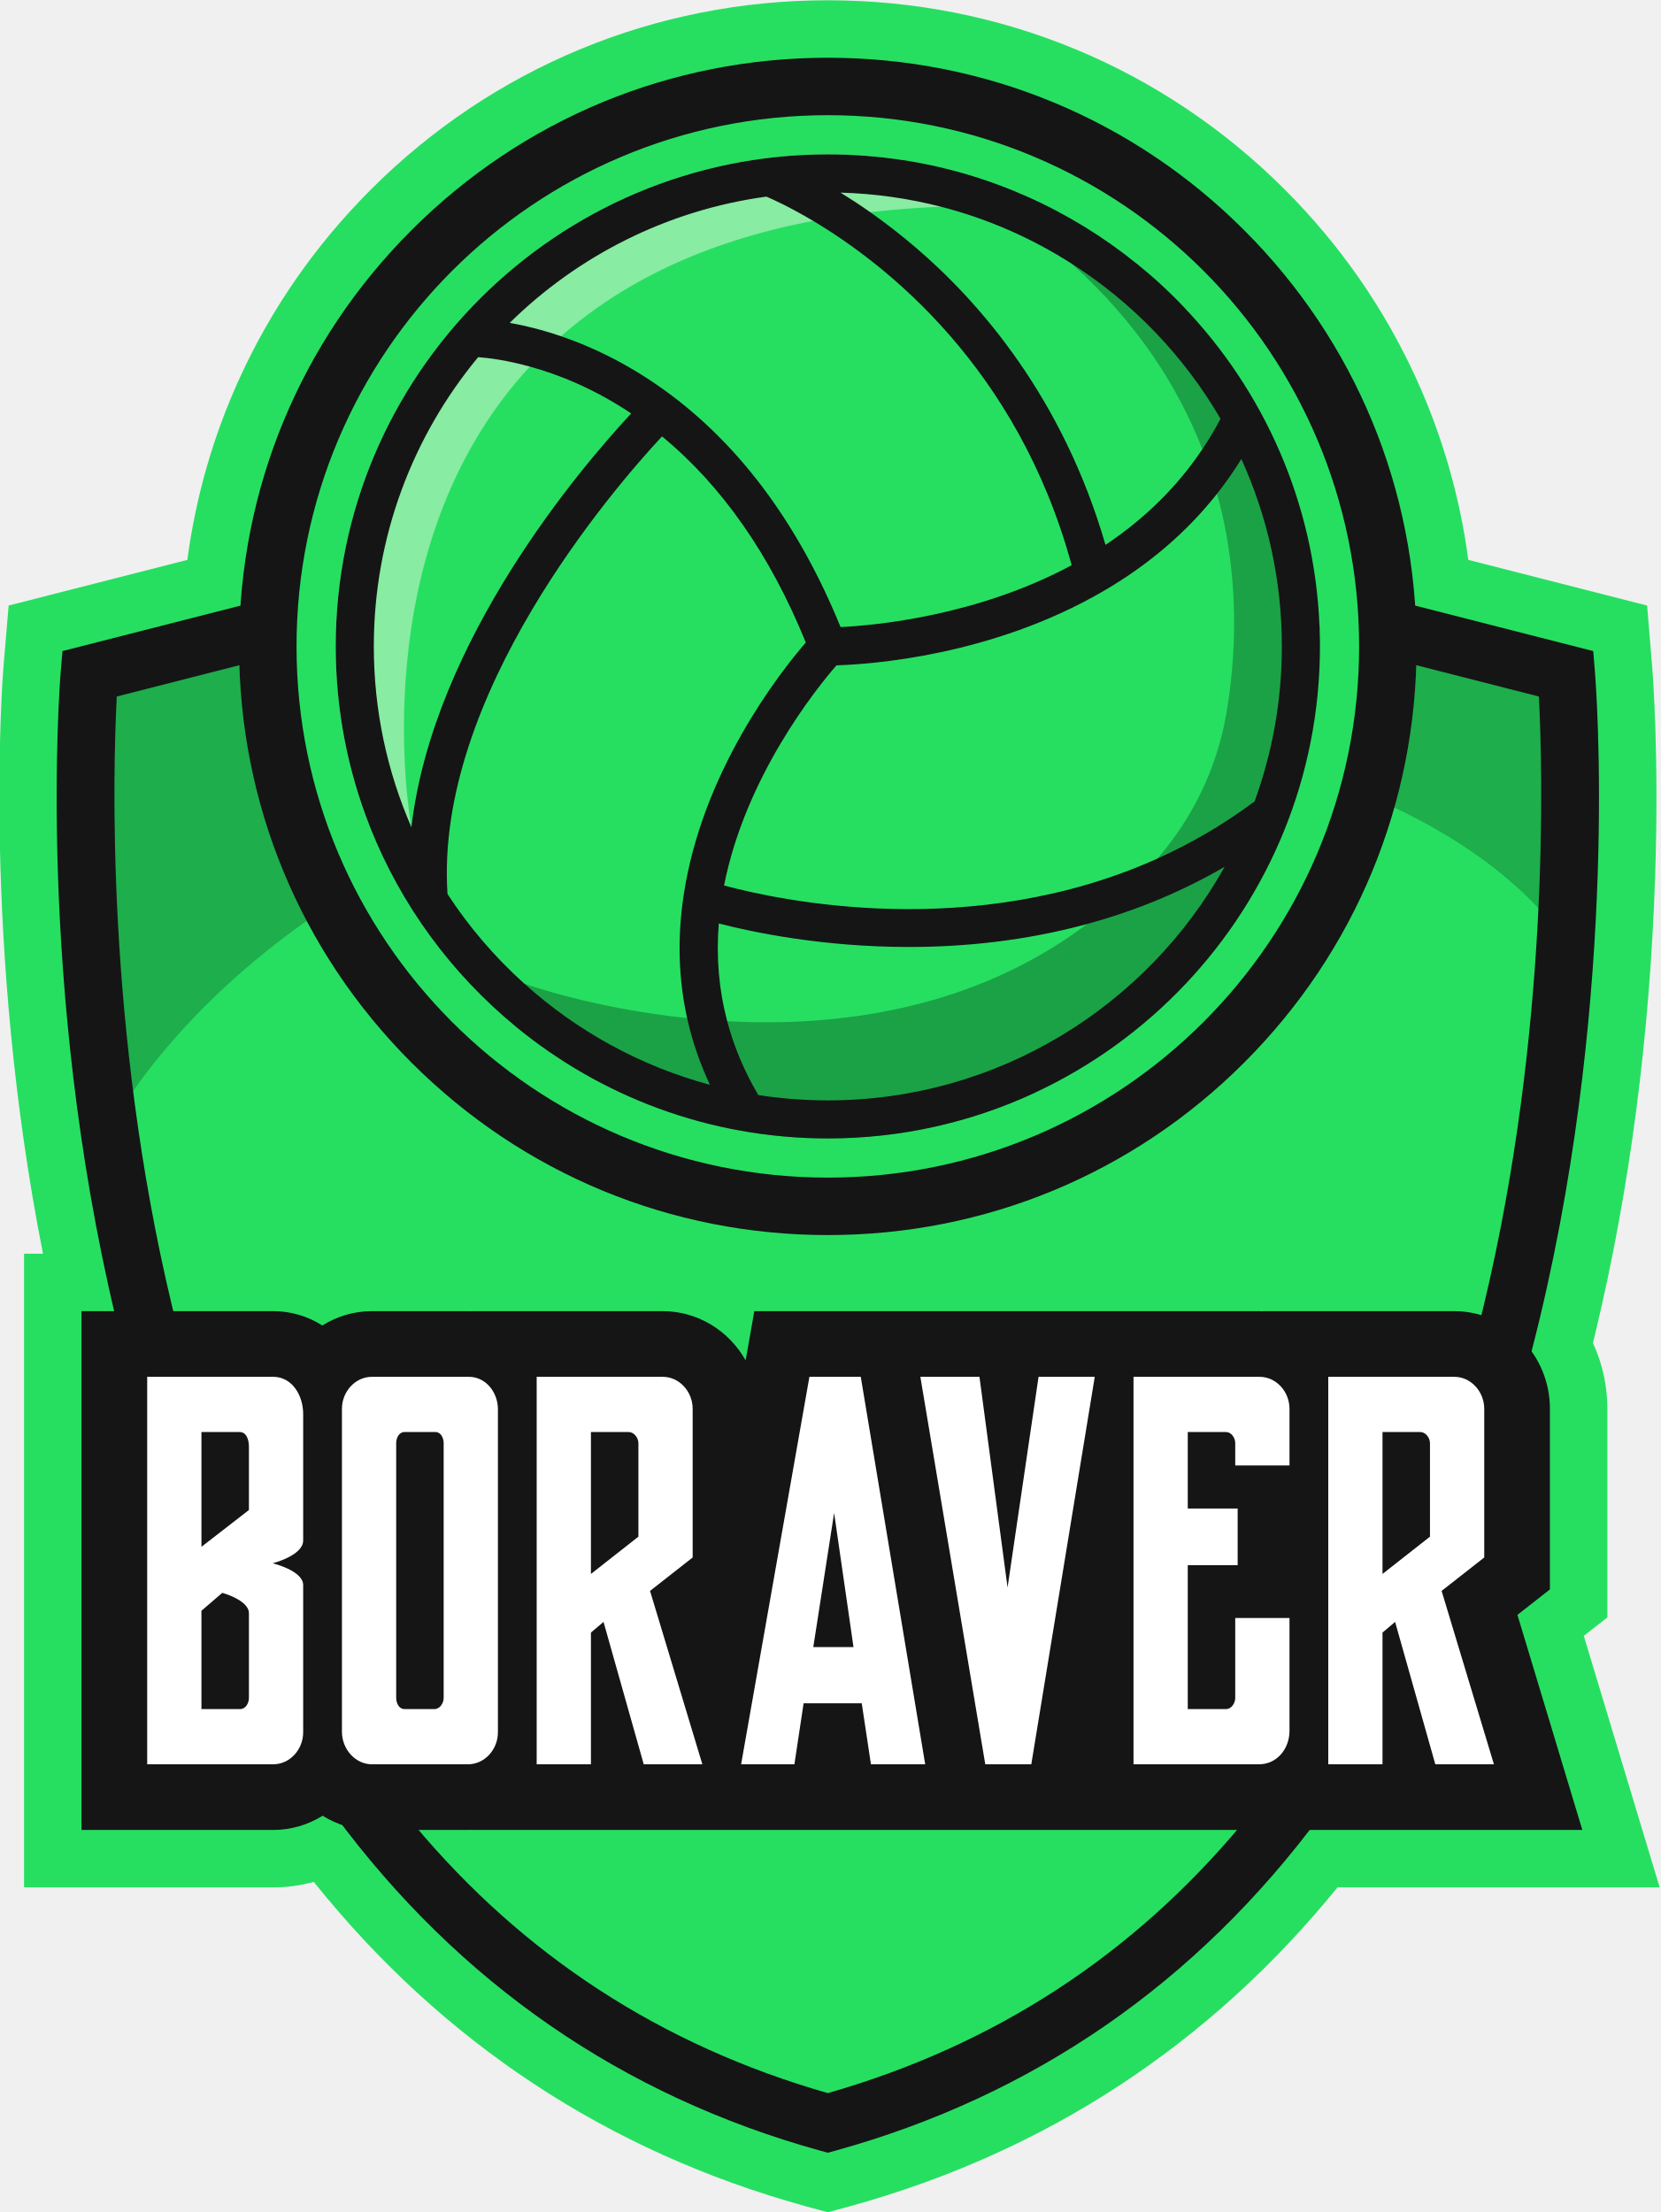
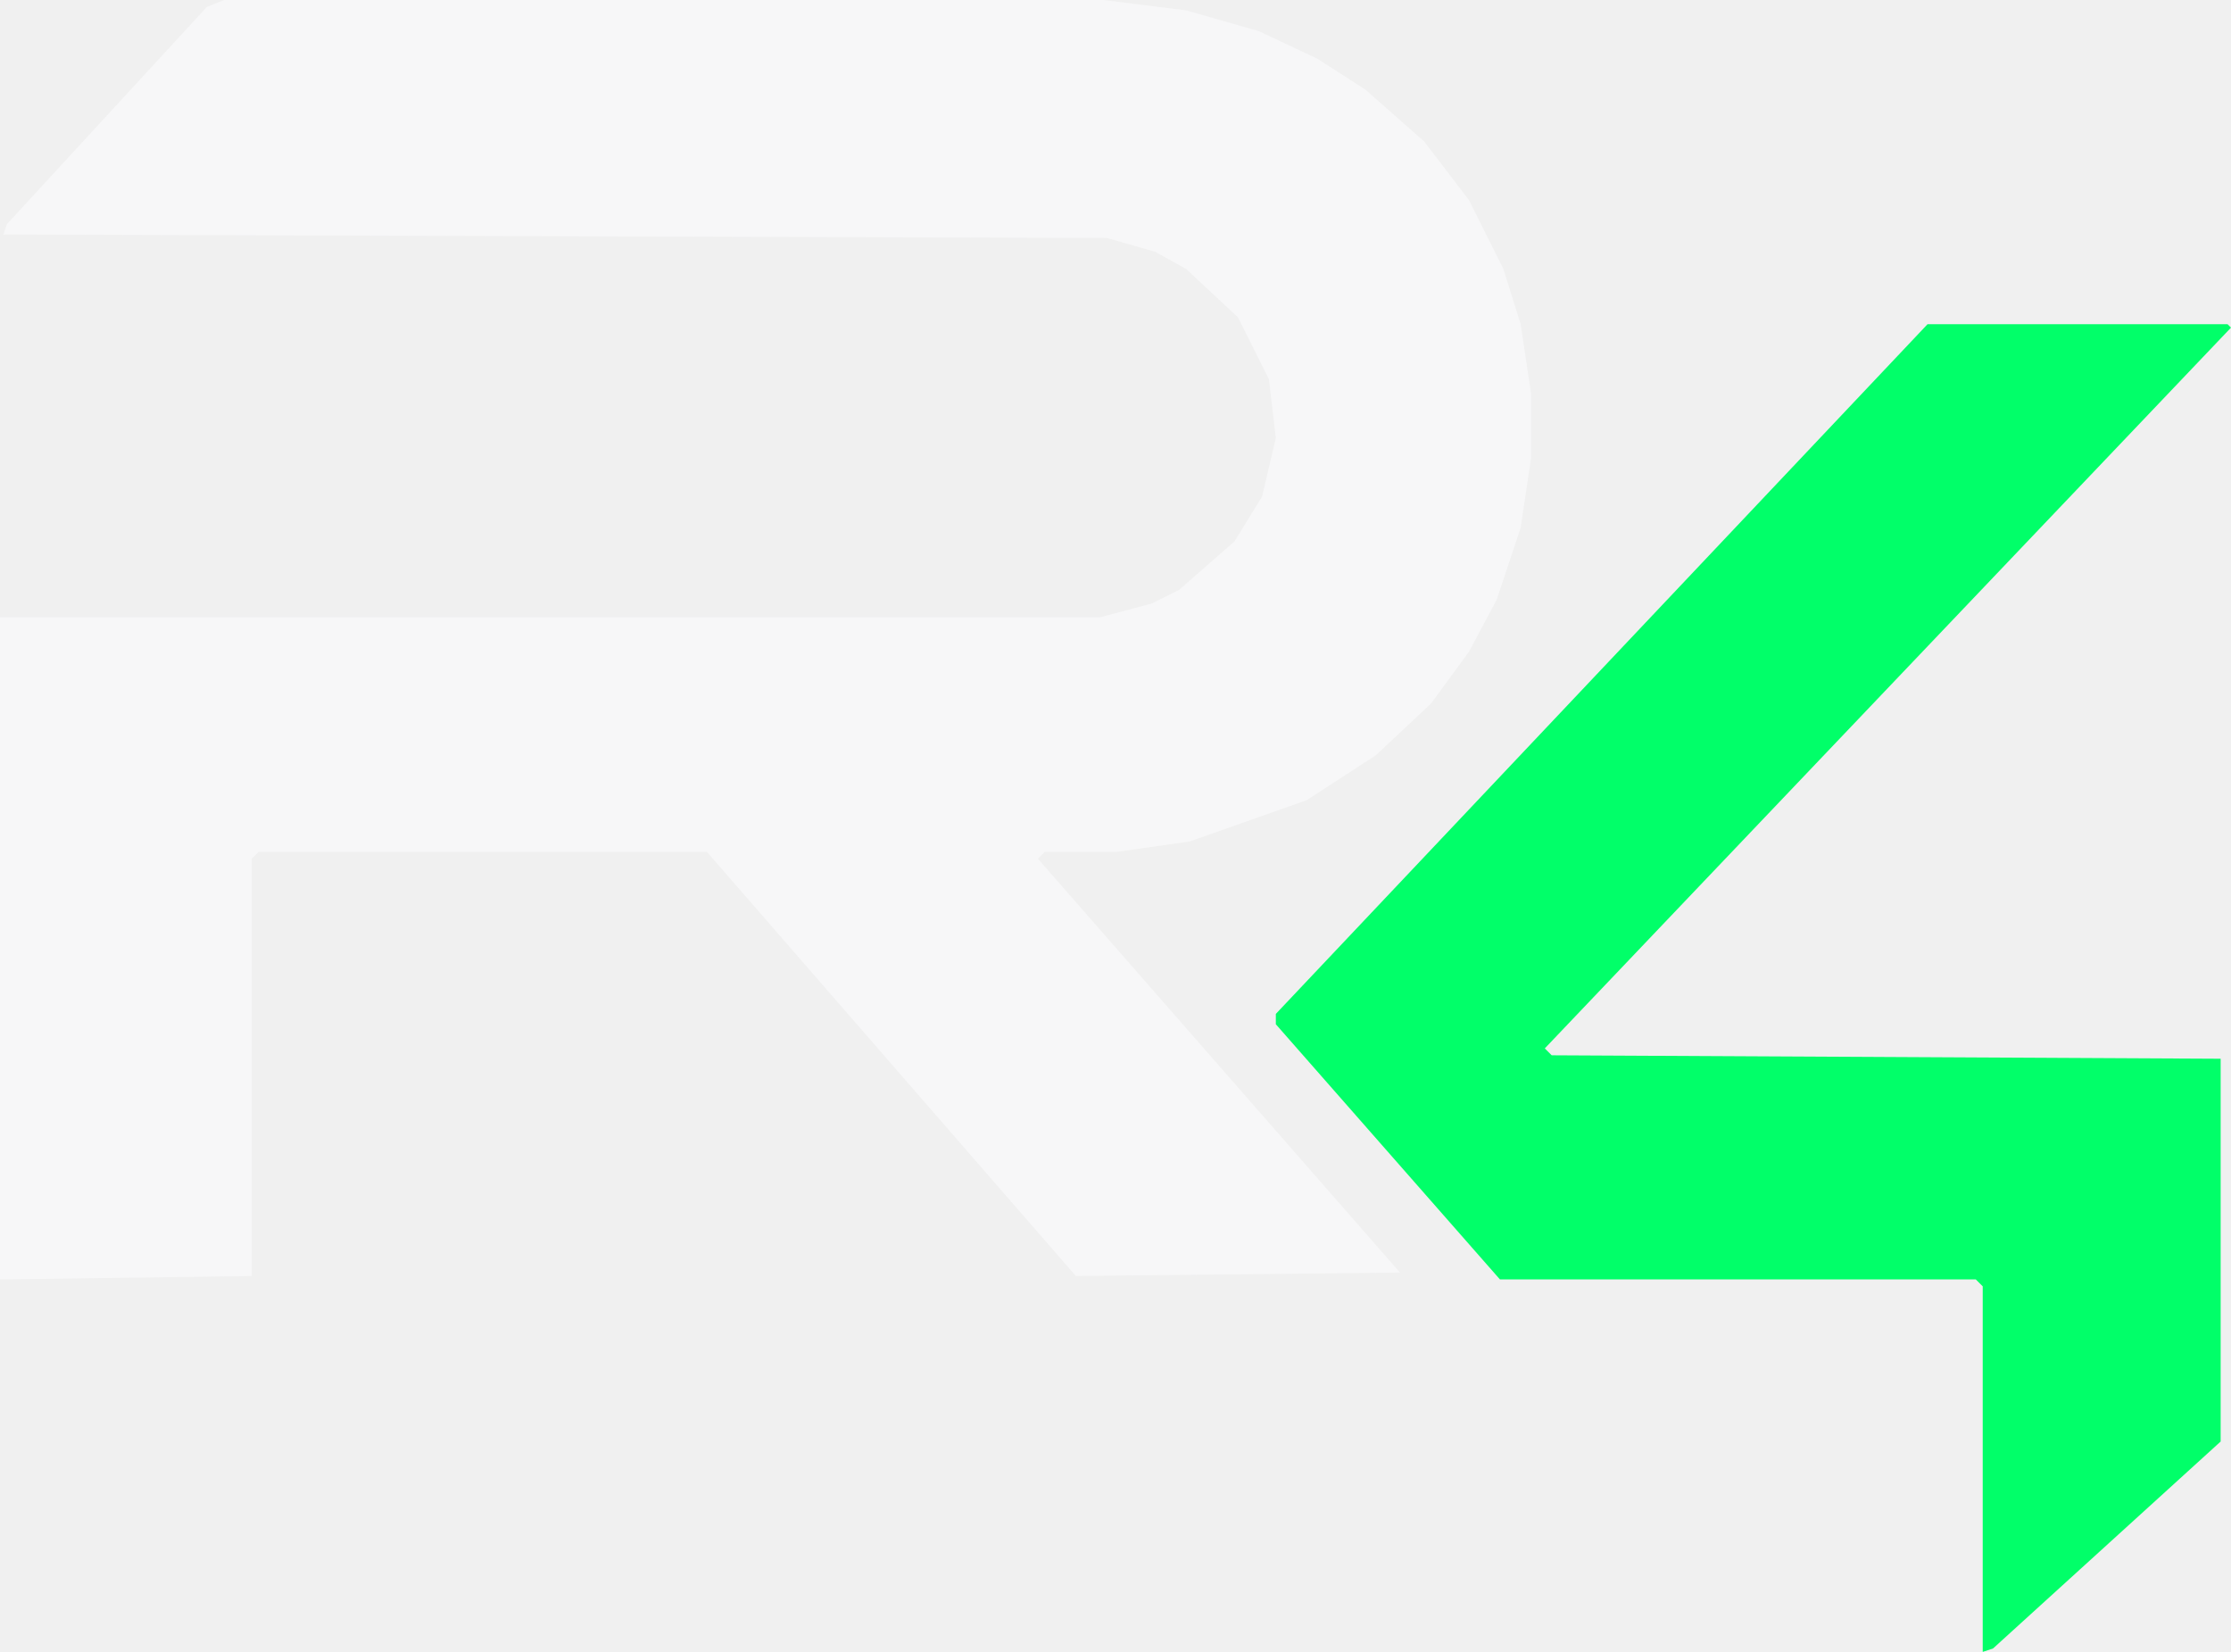
- <svg xmlns="http://www.w3.org/2000/svg" xml:space="preserve" width="71.911mm" height="95.818mm" version="1.1" style="shape-rendering:geometricPrecision; text-rendering:geometricPrecision; image-rendering:optimizeQuality; fill-rule:evenodd; clip-rule:evenodd" viewBox="0 0 7191.1 9581.8">
+ <svg xmlns="http://www.w3.org/2000/svg" xml:space="preserve" width="180mm" height="133.261mm" version="1.1" style="shape-rendering:geometricPrecision; text-rendering:geometricPrecision; image-rendering:optimizeQuality; fill-rule:evenodd; clip-rule:evenodd" viewBox="0 0 18000 13326.1">
  <defs>
    <style type="text/css">
   
-     .fil2 {fill:#151516;fill-rule:nonzero}
-     .fil3 {fill:#1BA246;fill-rule:nonzero}
-     .fil1 {fill:#1EAE4C;fill-rule:nonzero}
-     .fil0 {fill:#26DF61;fill-rule:nonzero}
-     .fil4 {fill:#88ECA3;fill-rule:nonzero}
-     .fil5 {fill:white;fill-rule:nonzero}
+     .fil0 {fill:#F7F7F8}
+     .fil1 {fill:#01FF69}
   
  </style>
  </defs>
  <g id="Camada_x0020_1">
-     <g id="_2387094578032">
-       <path class="fil0" d="M7091.54 7855.03l-231.92 -768.84 6.81 -5.35 95.3 -74.74 0 -121.1 0 -782.56c0,-99.64 -21.4,-196.28 -62.59,-284.85 4.34,-17.51 8.47,-34.52 12.45,-51.18 147.81,-618.53 234.3,-1281.84 257.05,-1971.52 17.1,-517.97 -9.73,-868.35 -12.84,-906.59l-7.31 -88.47 -14.6 -176.74 -171.83 -43.9 -602.68 -153.96c-36.11,-271.72 -111.44,-534.61 -224.75,-783.71 -138.63,-304.78 -330.46,-580.84 -570.15,-820.54 -528.63,-528.63 -1231.48,-819.76 -1979.07,-819.76 -747.59,0 -1450.44,291.13 -1979.07,819.76 -239.7,239.7 -431.53,515.77 -570.16,820.56 -113.31,249.1 -188.64,512.01 -224.74,783.72l-602.5 153.94 -171.46 43.79 -14.93 176.34 -7.46 88.17c-4.29,52.61 -93.47,1203.98 171.05,2543.17l-81.95 0 0 248.88 0 2247.37 0 248.86 248.88 0 829.94 0c59.75,0 118.9,-8.15 175.89,-24.03 556.76,695.04 1271.67,1167.13 2126.8,1404.1l0.5 0.15 0.5 0.14 33.25 9.06 65.46 17.84 65.46 -17.84 33.24 -9.06 0.5 -0.14 0.5 -0.15c845.19,-234.21 1553.69,-698.24 2107.73,-1380.07l1060.43 0 335.03 0 -96.76 -320.75z" />
-       <path class="fil0" d="M6426 5656.64c-443.71,1850.4 -1399.4,2997.54 -2840.58,3410.15 -1441.17,-412.61 -2396.86,-1559.75 -2840.57,-3410.15 -287.46,-1198.52 -255.64,-2323.27 -239.11,-2639.52l3079.68 -786.81 3079.68 786.81c16.53,316.25 48.36,1441 -239.1,2639.52z" />
-       <path class="fil1" d="M474.36 4890.6c0,0 1047.25,-2110.38 4814.45,-1638.35 0,0 1025.93,173.06 1493.34,826.35l0 -1035.13 -3195.19 -941.56 -3198.27 816.98 85.67 1971.71z" />
-       <path class="fil2" d="M3585.42 9066.79c-1441.17,-412.61 -2396.86,-1559.75 -2840.57,-3410.15 -287.46,-1198.52 -255.63,-2323.27 -239.1,-2639.52l3079.67 -786.81 3079.69 786.81c16.52,316.25 48.34,1441 -239.11,2639.52 -443.71,1850.4 -1399.4,2997.54 -2840.58,3410.15zm3322.33 -6158.3l-7.28 -88.16 -3315.05 -846.9 -3314.86 846.9 -7.47 88.16c-4.44,54.58 -107.37,1353.9 238.21,2800.05 204.26,854.36 523.89,1579.67 950,2155.63 537.04,725.84 1243.85,1214.35 2100.88,1451.85l33.24 9.06 33.25 -9.06c857.03,-237.5 1563.83,-726.01 2101.05,-1451.85 426.11,-575.96 745.57,-1301.27 949.83,-2155.63 345.58,-1446.15 242.65,-2745.47 238.2,-2800.05z" />
-       <path class="fil0" d="M3585.42 5225.56c-1337.42,0 -2425.5,-1088.07 -2425.5,-2425.51 0,-1337.43 1088.08,-2425.51 2425.5,-2425.51 1337.43,0 2425.51,1088.08 2425.51,2425.51 0,1337.44 -1088.08,2425.51 -2425.51,2425.51z" />
-       <path class="fil2" d="M3585.42 250.1c-681.12,0 -1321.46,265.24 -1803.08,746.86 -481.62,481.63 -746.87,1121.98 -746.87,1803.09 0,681.13 265.25,1321.47 746.87,1803.09 481.62,481.62 1121.96,746.87 1803.08,746.87 681.12,0 1321.47,-265.25 1803.09,-746.87 481.62,-481.62 746.87,-1121.97 746.87,-1803.09 0,-681.11 -265.25,-1321.46 -746.87,-1803.09 -481.62,-481.62 -1121.97,-746.86 -1803.09,-746.86zm0 248.88c1270.85,0 2301.08,1030.23 2301.08,2301.07 0,1270.85 -1030.23,2301.08 -2301.08,2301.08 -1270.84,0 -2301.07,-1030.23 -2301.07,-2301.08 0,-1270.84 1030.23,-2301.07 2301.07,-2301.07z" />
-       <path class="fil3" d="M5716.87 2716.26l-1.46 7.96 -163.53 859.02 -415.38 677.17c-0.16,0.16 -0.16,0.33 -0.33,0.33l-657.82 474.49c-271.68,125.85 -574.38,196.16 -892.99,196.16 -512.98,0 -984.07,-182.2 -1352.2,-485.21l37.35 -185.44 0.16 0c8.93,3.08 297.66,106.69 705.41,149.39 55.87,5.85 113.84,10.56 173.6,13.64 473.69,25.17 1061.37,-46.93 1558.77,-421.23 99.7,-74.87 195.68,-161.91 286.45,-262.75 6.17,-6.82 12.34,-13.8 18.18,-20.78 153.62,-177.66 257.23,-392.17 297.5,-623.73 42.06,-241.65 62.68,-585.74 -39.3,-956.63 -17.54,-63.5 -38.48,-127.8 -63.82,-192.6 -104.9,-269.89 -281.25,-547.09 -565.92,-803.82l281.74 0c72.27,58.3 140.63,121.14 204.45,188.37l176.35 266.81 410.84 1113.65 1.95 5.2z" />
-       <path class="fil4" d="M4075.29 895.4c-106.85,4.38 -208.83,12.34 -306.27,23.7 -85.9,9.91 -168.23,22.58 -247.15,37.68 -480.99,91.58 -833.86,272.98 -1091.9,499.67 -48.38,42.22 -93.21,86.23 -135.11,131.53 -729.28,788.07 -518.18,1967.01 -513.14,1994.78 0,0.16 0.17,0.33 0.17,0.49l-178.8 0c-96.13,-242.61 -149.07,-506.81 -149.07,-783.2 0,-1175.2 956.14,-2131.35 2131.34,-2131.35 111.08,0 220.2,8.61 326.73,25.01l163.2 201.69z" />
-       <path class="fil2" d="M3585.36 4766.57c-102.3,0 -202.66,-7.96 -300.9,-23.05 -60.57,-102.63 -105.55,-209.33 -134.78,-319.75 -36.05,-135.92 -48.23,-277.36 -36.54,-423.51 147.93,38.16 450.63,101.82 823.48,101.82 236.27,0 500.8,-25.66 771.83,-99.55 197.78,-53.91 399.15,-133.48 595.63,-247.8 -336.31,602.94 -980.66,1011.84 -1718.72,1011.84zm-1314.69 -505.84l-0.16 0 0 -0.15c-126.83,-114.01 -238.55,-244.4 -332.25,-387.79 -57.32,-860.01 721.17,-1758.99 929.02,-1982.44 259.5,213.54 468.66,513.31 622.76,892.82 -112.05,129.74 -449.97,559.09 -529.7,1099.04 -27.13,182.36 -21.61,358.71 15.74,527.91 21.92,98.9 54.89,195.2 98.58,288.9 -303.18,-81.52 -577.3,-234.01 -803.99,-438.29zm-488.95 -677.97c-104.58,-240.01 -162.71,-504.7 -162.71,-782.71 0,-475.63 169.85,-912.46 451.93,-1252.99 45.14,3.41 124.06,13.16 223.93,40.92 122.43,33.62 276.38,94.19 438.93,202.99 -214.03,229.94 -857.25,980.99 -951.92,1792.28 0,-0.16 -0.16,-0.33 -0.16,-0.49zm1537.65 -2731.04c30.7,12.99 104.09,46.6 202.5,105.06 315.36,188.04 886.15,633.97 1119.66,1491.53 -409.37,220.21 -850.09,260.8 -1000.95,267.95 -176.52,-432.76 -422.21,-770.21 -731.4,-1003.08 -171.32,-129.1 -337.61,-208.34 -479.21,-256.73 -84.27,-28.91 -159.79,-46.77 -222.31,-57.97 295.39,-290.36 681.55,-488.3 1111.71,-546.76zm755.92 43.68c203.15,52.29 393.8,136.41 566.24,246.83 264.7,169.05 486.36,399.8 644.69,671.8 -23.88,45.63 -50.18,89.64 -78.76,132.02 -107.99,161.42 -248.45,300.09 -419.45,414.26 -184.96,-638.52 -544.81,-1050.82 -821.68,-1287.91 -68.53,-58.62 -134.95,-109.45 -197.3,-153.3 -45.47,-31.98 -88.67,-60.08 -128.78,-84.76 149.72,4.22 295.39,25.17 435.04,61.06zm-939.26 2940.36c93.38,-474.01 401.27,-854.97 486.84,-953.71 145.02,-4.38 672.3,-39.62 1156.05,-321.52 196.81,-114.49 361.31,-255.76 492.36,-421.89 37.83,-47.9 72.91,-98.08 105.22,-150.2 112.54,247.64 175.38,522.39 175.38,811.61 0,235.62 -41.73,461.83 -118.05,671.47 -136.89,101.98 -278.33,183.34 -420.74,247.48 -800.58,360.99 -1634.29,182.04 -1877.06,116.76zm2579.38 -1111.55c0,-4.39 -0.16,-8.77 -0.49,-13.15 -21.92,-533.93 -241.31,-1017.85 -587.2,-1380.46 -63.81,-67.23 -132.18,-130.07 -204.44,-188.37 -285.64,-231.08 -632.17,-389.89 -1011.19,-448.51 -106.53,-16.41 -215.65,-25.02 -326.73,-25.02 -1175.2,0 -2131.34,956.14 -2131.34,2131.35 0,276.39 52.94,540.59 149.07,783.2 134.3,338.74 353.03,635.1 630.07,862.93 368.13,303.01 839.23,485.22 1352.2,485.22 318.61,0 621.31,-70.32 892.98,-196.17 248.94,-115.3 471.9,-277.2 657.83,-474.5 0.17,0 0.17,-0.15 0.33,-0.32 359.69,-381.61 580.37,-895.73 580.37,-1460.36 0,-25.33 -0.49,-50.66 -1.46,-75.84z" />
-       <path class="fil2" d="M6853.3 7926.9l-281.06 -931.63 140.63 -110.27 0 -782.55c0,-233.19 -185.96,-422.9 -414.52,-422.9l-829.94 0 0 0.7c-4.52,-0.14 -8.95,-0.7 -13.52,-0.7l-378.59 0 -451.34 0 -655.81 0 -318.99 0 -383.12 0 -37.59 213.26c-71.55,-127.2 -205.74,-213.26 -359.51,-213.26l-829.93 0 0 0.49c-3.13,-0.07 -6.17,-0.49 -9.31,-0.49l-419.65 0c-78.78,0 -152.23,22.95 -215.02,62.05 -61.96,-39.26 -134.47,-62.05 -213.01,-62.05l-829.94 0 0 2247.35 829.94 0c78.47,0 151.64,-22.77 214.27,-61.57 62.51,38.8 135.5,61.57 213.76,61.57l415.43 0c4.57,0 9,-0.55 13.53,-0.7l0 0.7 830.91 0 553.97 0 601.7 0 316.19 0 282.18 0 83.35 0 744.48 0c5.28,0 10.4,-0.62 15.62,-0.82l0 0.82 1384.89 0z" />
-       <path class="fil5" d="M1078.11 6540.97l-205.61 159.45 0 -497.24 165.75 0c29.36,0 39.86,33.55 39.86,62.91l0 274.88zm0 814.06c0,23.09 -14.67,48.25 -37.76,48.25l-167.85 0 0 -425.89 90.22 -77.65c0,0 115.39,31.47 115.39,88.14l0 367.15zm104.91 -1391.04l-545.51 0 0 1678.49 545.51 0c73.43,0 130.08,-65.03 130.08,-138.46l0 -637.85c0,-62.95 -132.19,-94.39 -132.19,-94.39 0,0 132.19,-33.58 132.19,-98.64l0 -547.61c0,-81.82 -48.26,-161.54 -130.08,-161.54z" />
-       <path class="fil5" d="M1921.57 7355.04c0,23.08 -16.78,48.25 -39.86,48.25l-130.07 0c-23.09,0 -35.68,-25.17 -35.68,-48.25l0 -1103.61c0,-23.09 12.59,-48.25 35.68,-48.25l134.28 0c23.07,0 35.65,25.16 35.65,48.25l0 1103.61zm109.12 -1391.05l-419.64 0c-73.43,0 -130.08,65.03 -130.08,138.46l0 1399.46c0,73.44 56.65,140.56 130.08,140.56l415.43 0c73.44,0 130.09,-65.02 130.09,-138.46l0 -1399.45c0,-73.44 -52.45,-140.57 -125.88,-140.57z" />
-       <path class="fil5" d="M2765.03 6656.37l-205.61 161.55 0 -614.74 163.65 0c23.09,0 41.96,25.16 41.96,48.25l0 404.94zm235 90.22l0 -644.14c0,-73.43 -56.65,-138.46 -130.09,-138.46l-545.5 0 0 1678.48 234.98 0 0 -570.69 54.56 -46.14 174.13 616.83 253.88 0 -226.6 -751.11 184.64 -144.77z" />
-       <path class="fil5" d="M3522.49 7134.72l90.23 -581.16 83.91 581.16 -174.14 0zm-16.78 -1170.73l-295.83 1678.48 230.78 0 39.87 -264.35 251.78 0 39.86 264.35 234.99 0 -279.06 -1678.48 -222.39 0z" />
-       <polygon class="fil5" points="4363.86,6876.66 4242.17,5963.99 3986.2,5963.99 4267.34,7642.47 4466.67,7642.47 4741.52,5963.99 4498.15,5963.99 " />
-       <path class="fil5" d="M5454.89 5963.99l-545.51 0 0 1678.49 543.42 0c77.62,0 132.17,-67.13 132.17,-144.77l0 -488.85 -234.99 0 0 346.18c0,23.08 -16.77,48.24 -39.86,48.24l-165.75 0 0 -623.11 216.1 0 0 -245.51 -216.1 0 0 -331.48 165.75 0c23.09,0 39.86,25.17 39.86,48.25l0 96.52 234.99 0 0 -245.5c0,-73.44 -56.64,-138.46 -130.08,-138.46z" />
-       <path class="fil5" d="M6193.44 6656.37l-205.62 161.55 0 -614.74 163.67 0c23.07,0 41.95,25.16 41.95,48.25l0 404.94zm50.37 234.99l184.63 -144.77 0 -644.14c0,-73.43 -56.65,-138.46 -130.09,-138.46l-545.5 0 0 1678.48 234.97 0 0 -570.69 54.57 -46.14 174.13 616.83 253.88 0 -226.59 -751.11z" />
-     </g>
+     <polygon class="fil0" points="55.58,1808.56 27.76,1892.02 8930.38,1919.84 9319.88,2031.12 9570.26,2170.23 9987.57,2559.71 10237.95,3060.48 10293.6,3533.43 10182.32,4006.39 9959.75,4368.05 9514.62,4757.55 9292.05,4868.83 8874.74,4980.12 -0.07,4980.12 -0.07,10321.69 2030.85,10293.87 2030.85,6927.56 2086.49,6871.93 5703.18,6871.93 8679.99,10293.87 11295.14,10266.05 8373.97,6927.56 8429.61,6871.93 9013.85,6871.93 9598.08,6788.46 10543.98,6454.61 11100.4,6092.94 11545.53,5675.64 11851.56,5258.32 12074.12,4841.02 12268.87,4256.78 12352.33,3700.36 12352.33,3171.77 12268.87,2615.36 12129.77,2170.23 11851.56,1613.81 11489.89,1140.86 11016.94,723.55 10627.45,473.17 10154.5,250.6 9570.26,83.67 8902.56,0.21 1808.29,0.21 1669.18,55.85 " />
+     <polygon class="fil1" points="17972.11,2615.36 15551.71,2615.36 10293.6,8179.5 10293.6,8262.96 12101.94,10321.69 15941.2,10321.69 15996.84,10377.34 15996.84,13326.33 16080.3,13298.5 17916.47,11629.26 17916.47,8541.17 12519.26,8513.35 12463.61,8457.7 17999.93,2643.18 " />
  </g>
</svg>
